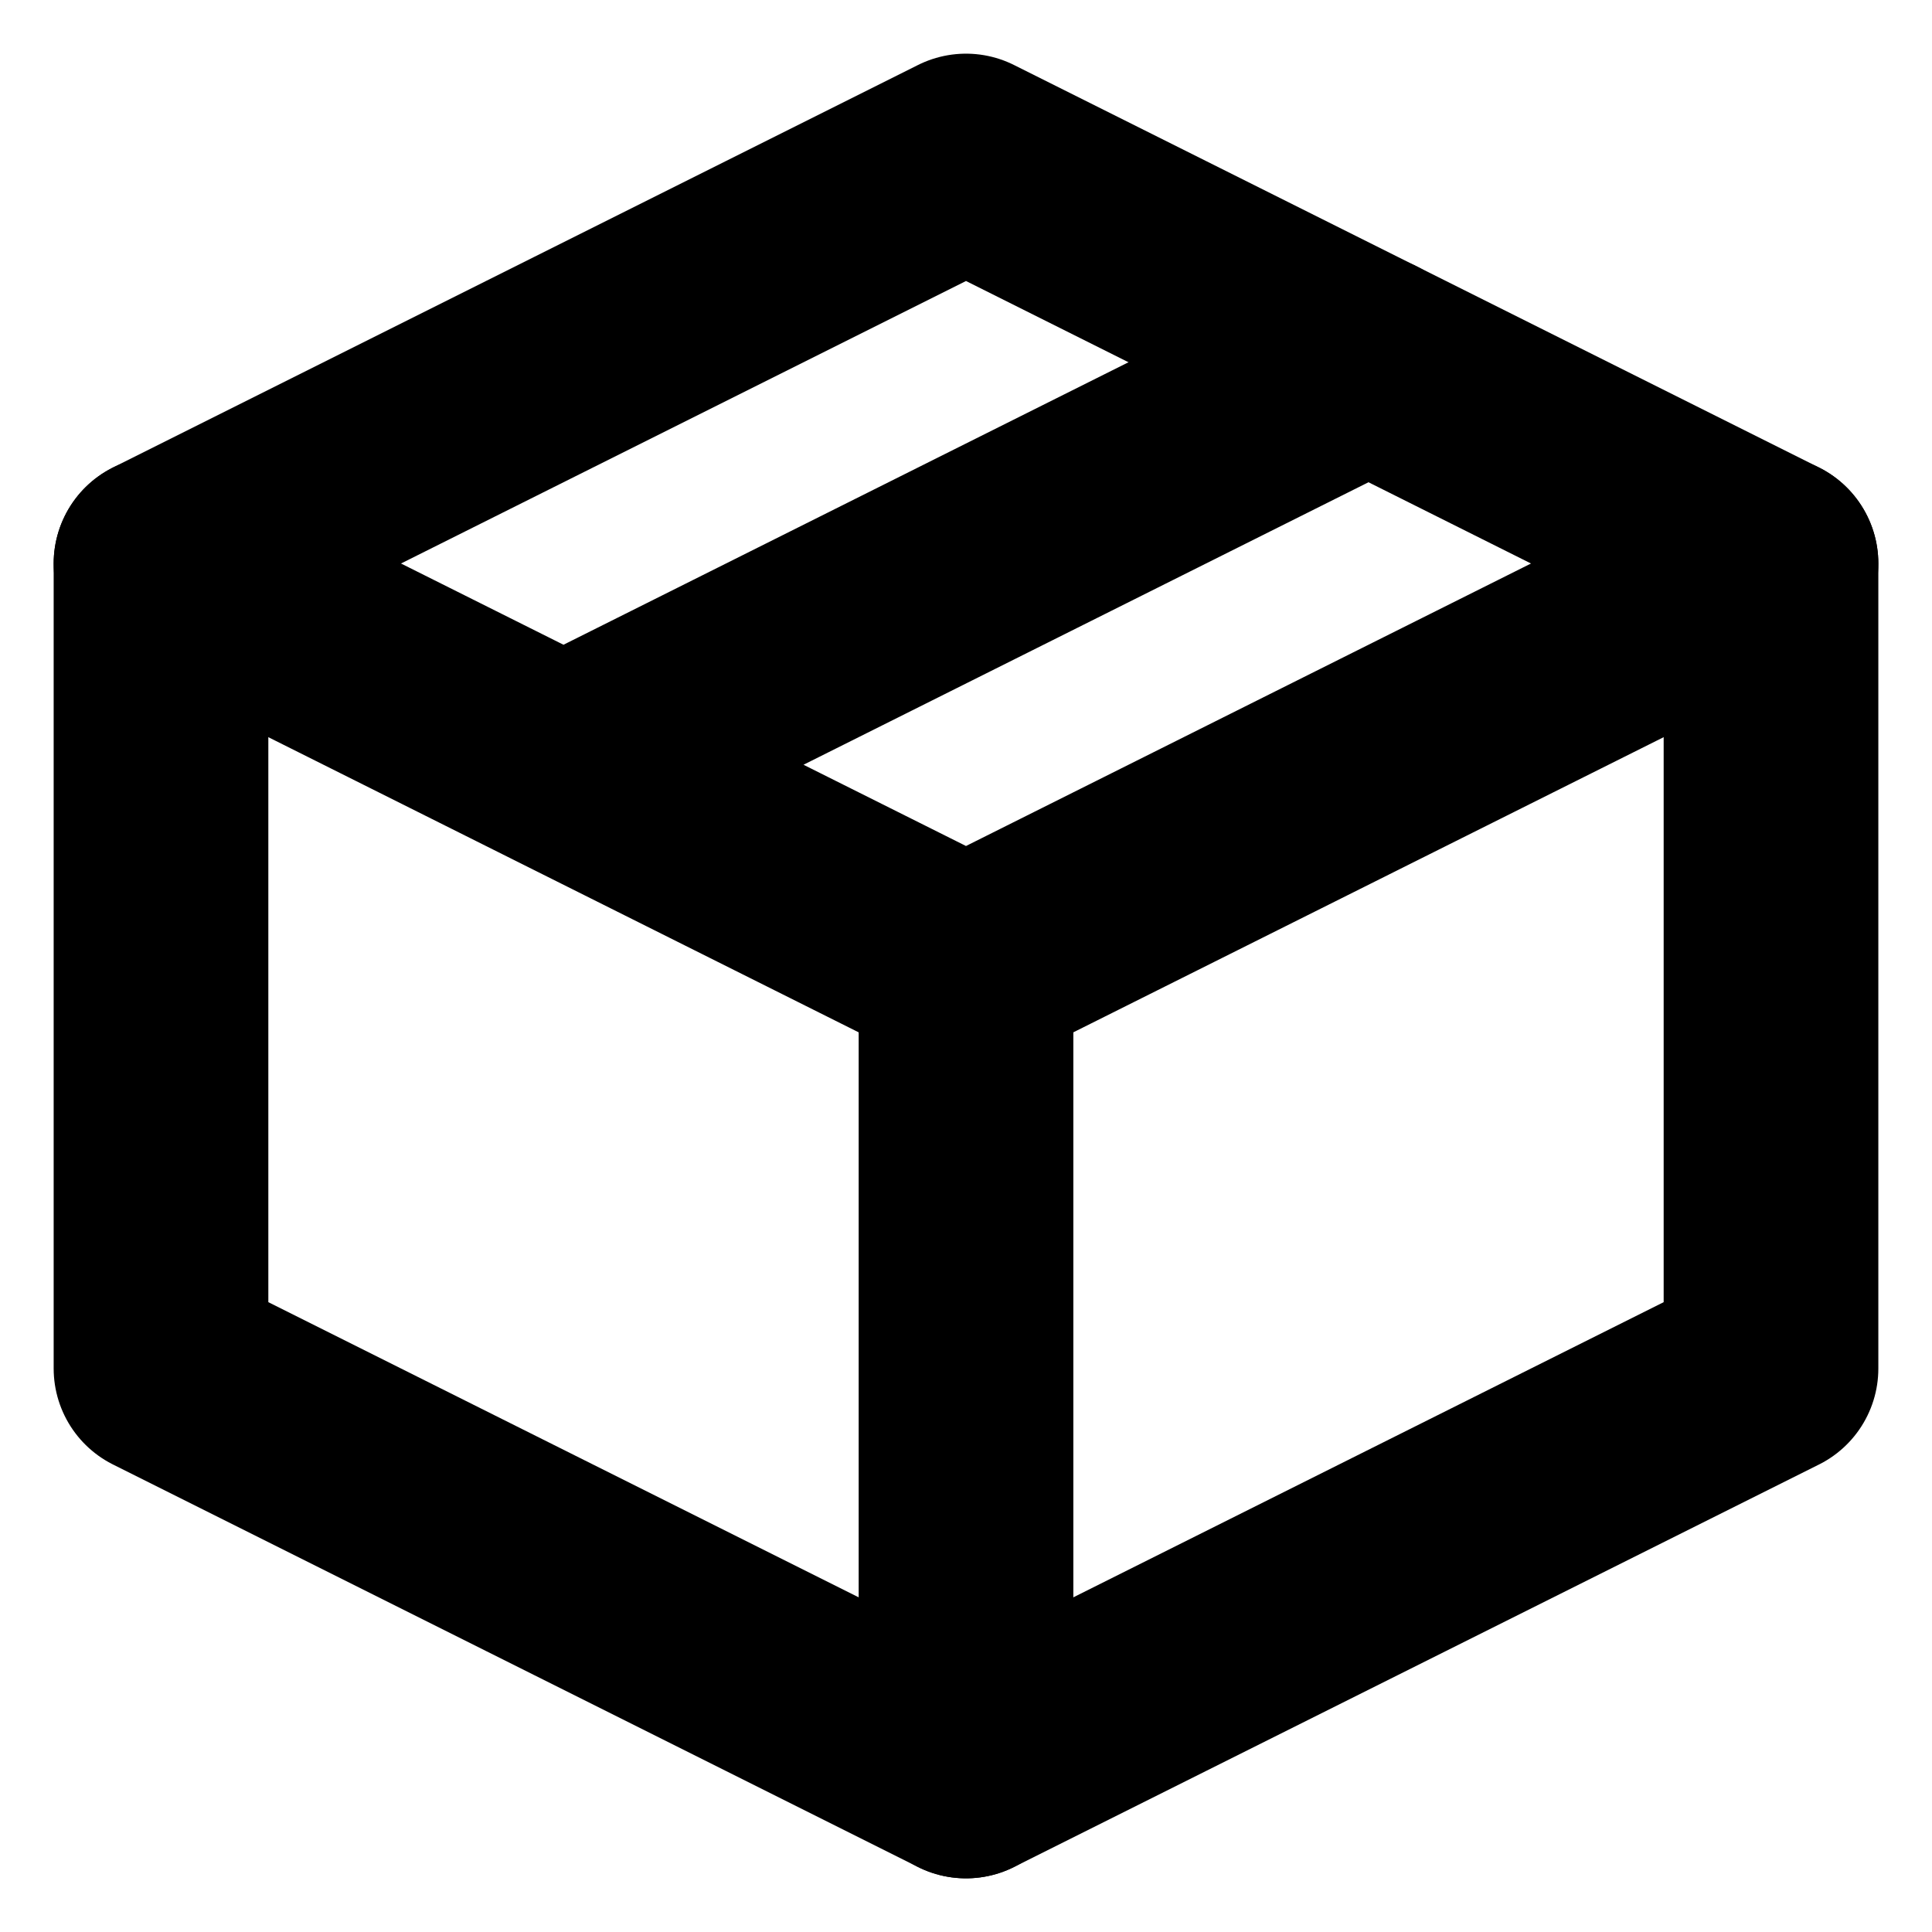
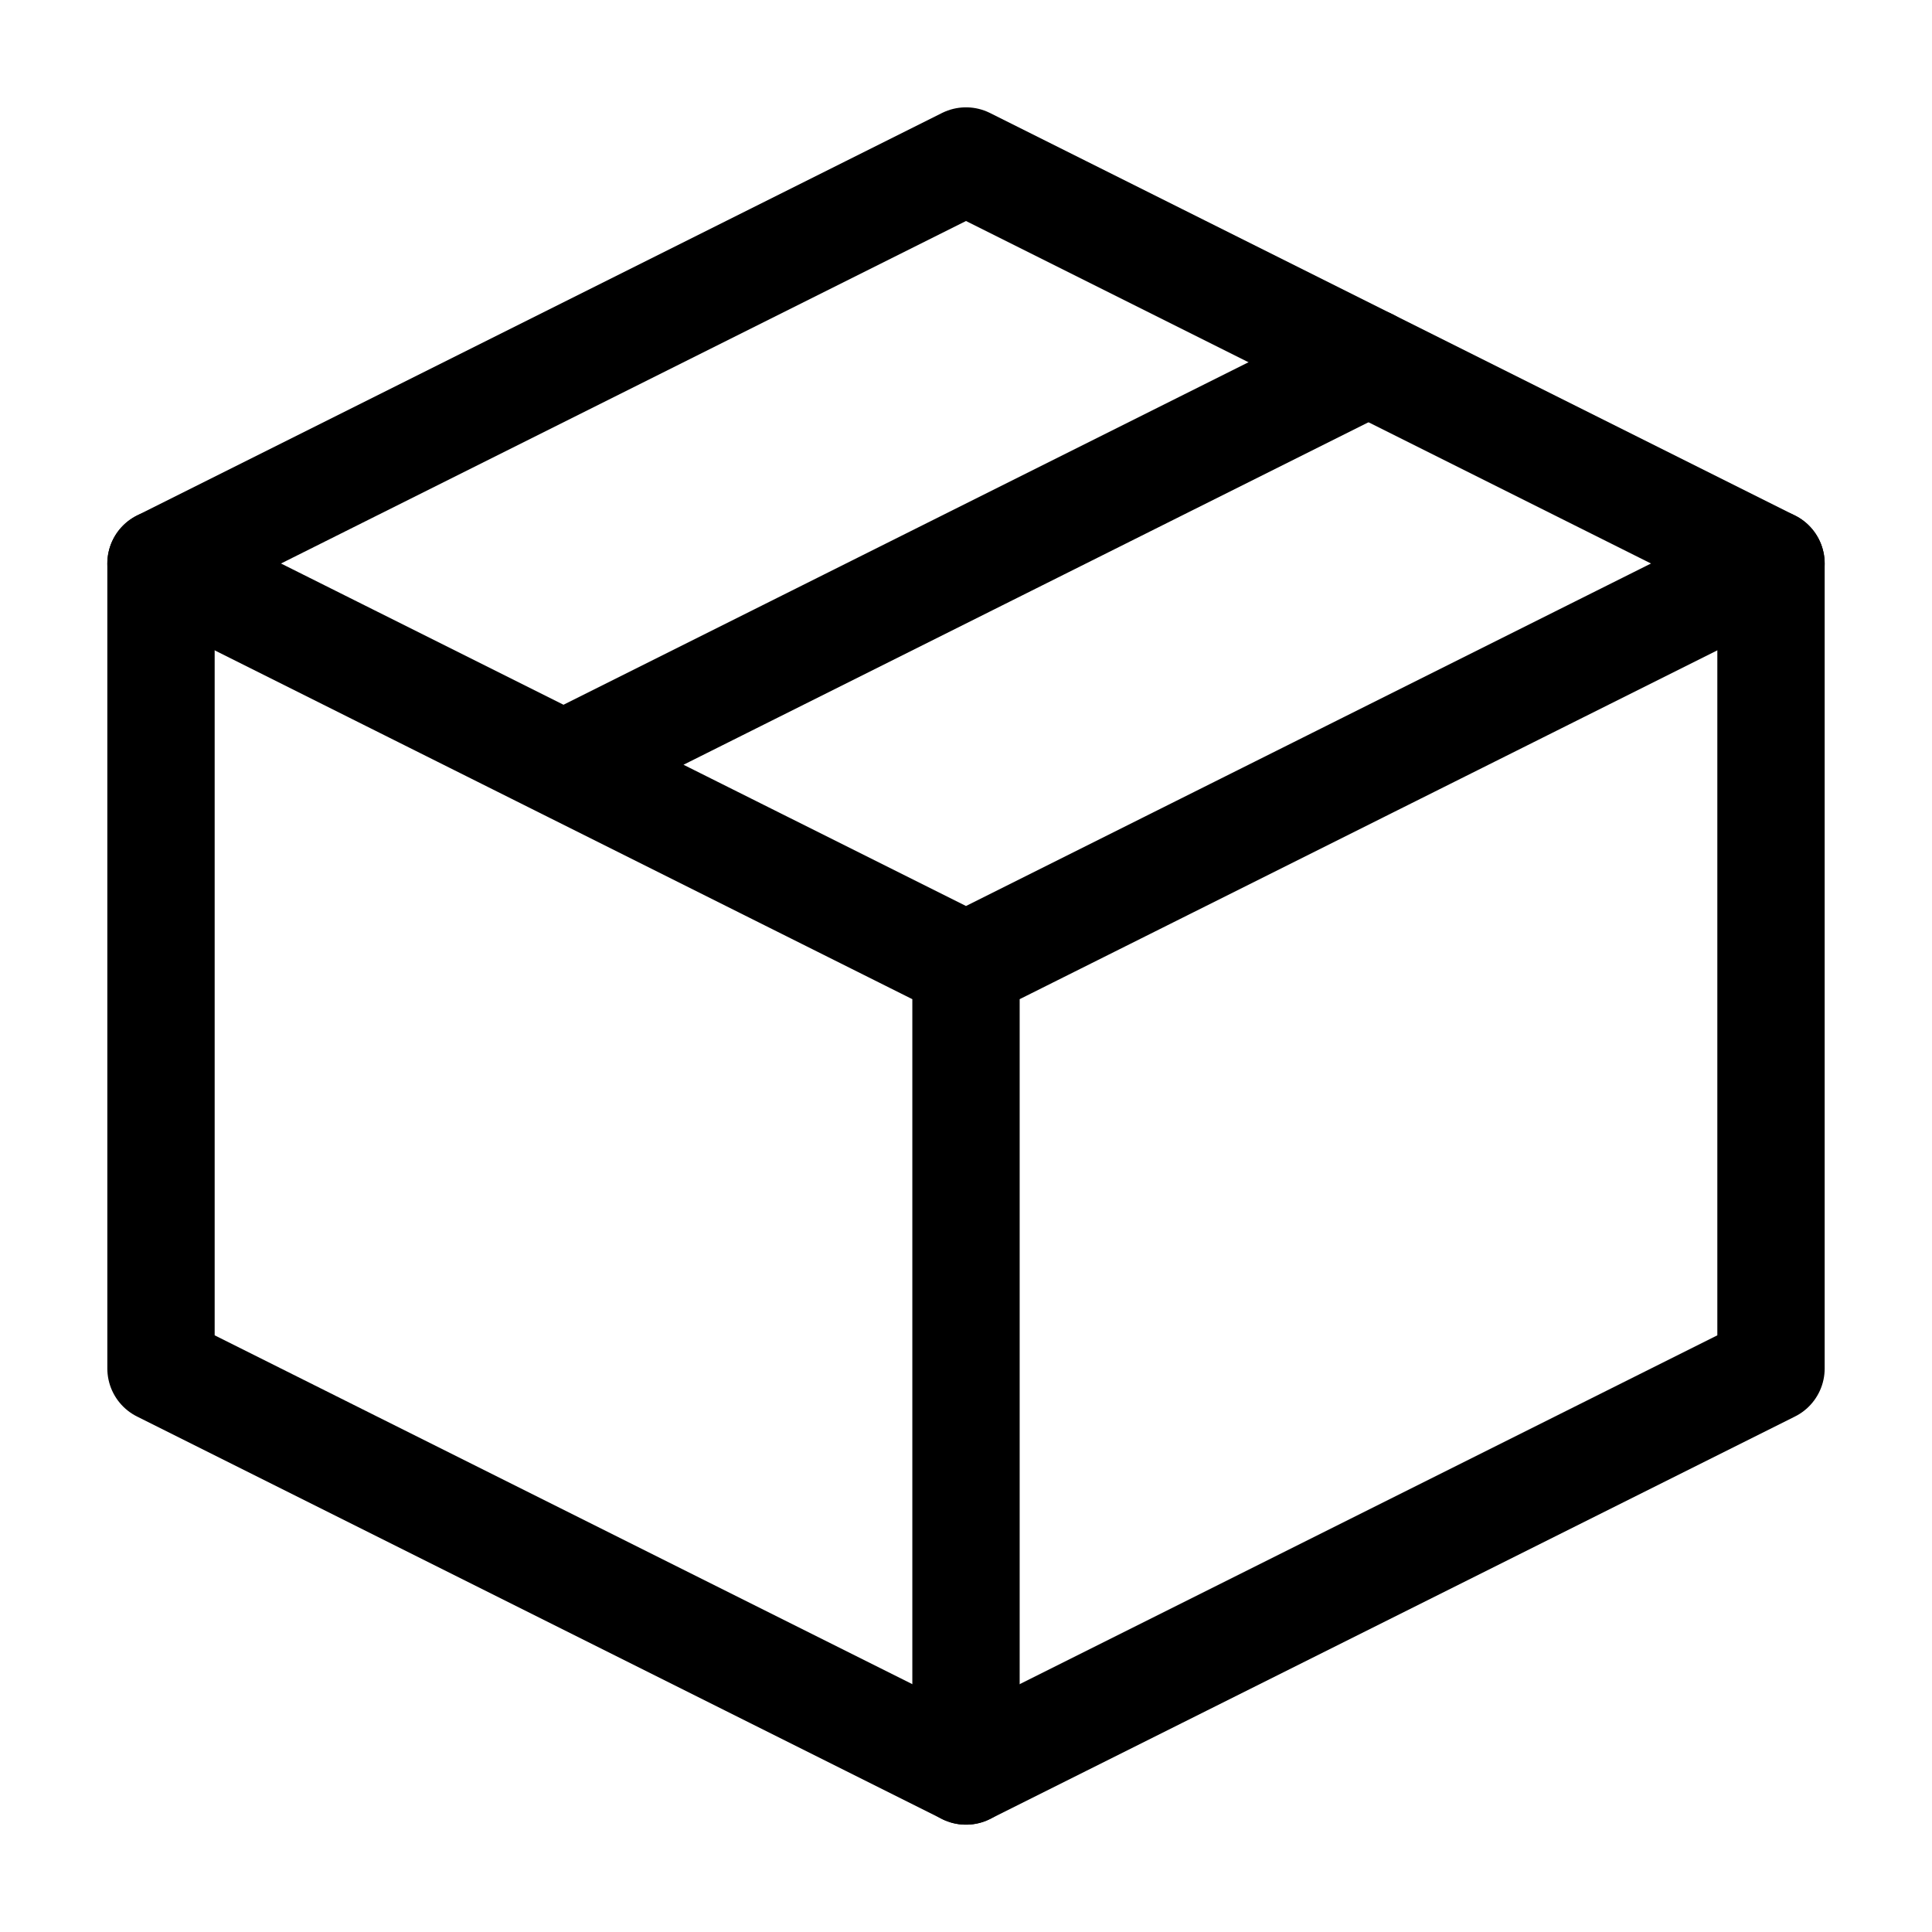
<svg xmlns="http://www.w3.org/2000/svg" width="36" height="36" viewBox="0 0 36 36" fill="none">
-   <path d="M33 10.5L18 3L3 10.5V25.5L18 33L33 25.5V10.5Z" stroke="black" stroke-width="4" stroke-linejoin="round" />
-   <path d="M3 10.5L18 18M18 33V18M33 10.5L18 18M25.5 6.75L10.5 14.25" stroke="black" stroke-width="4" stroke-linecap="round" stroke-linejoin="round" />
+   <path d="M33 10.5L18 3L3 10.5V25.5L18 33L33 25.5V10.5Z" stroke="black" stroke-width="2" stroke-linejoin="round" />
+   <path d="M3 10.5L18 18M18 33V18M33 10.5L18 18M25.5 6.75L10.5 14.25" stroke="black" stroke-width="2" stroke-linecap="round" stroke-linejoin="round" />
</svg>
